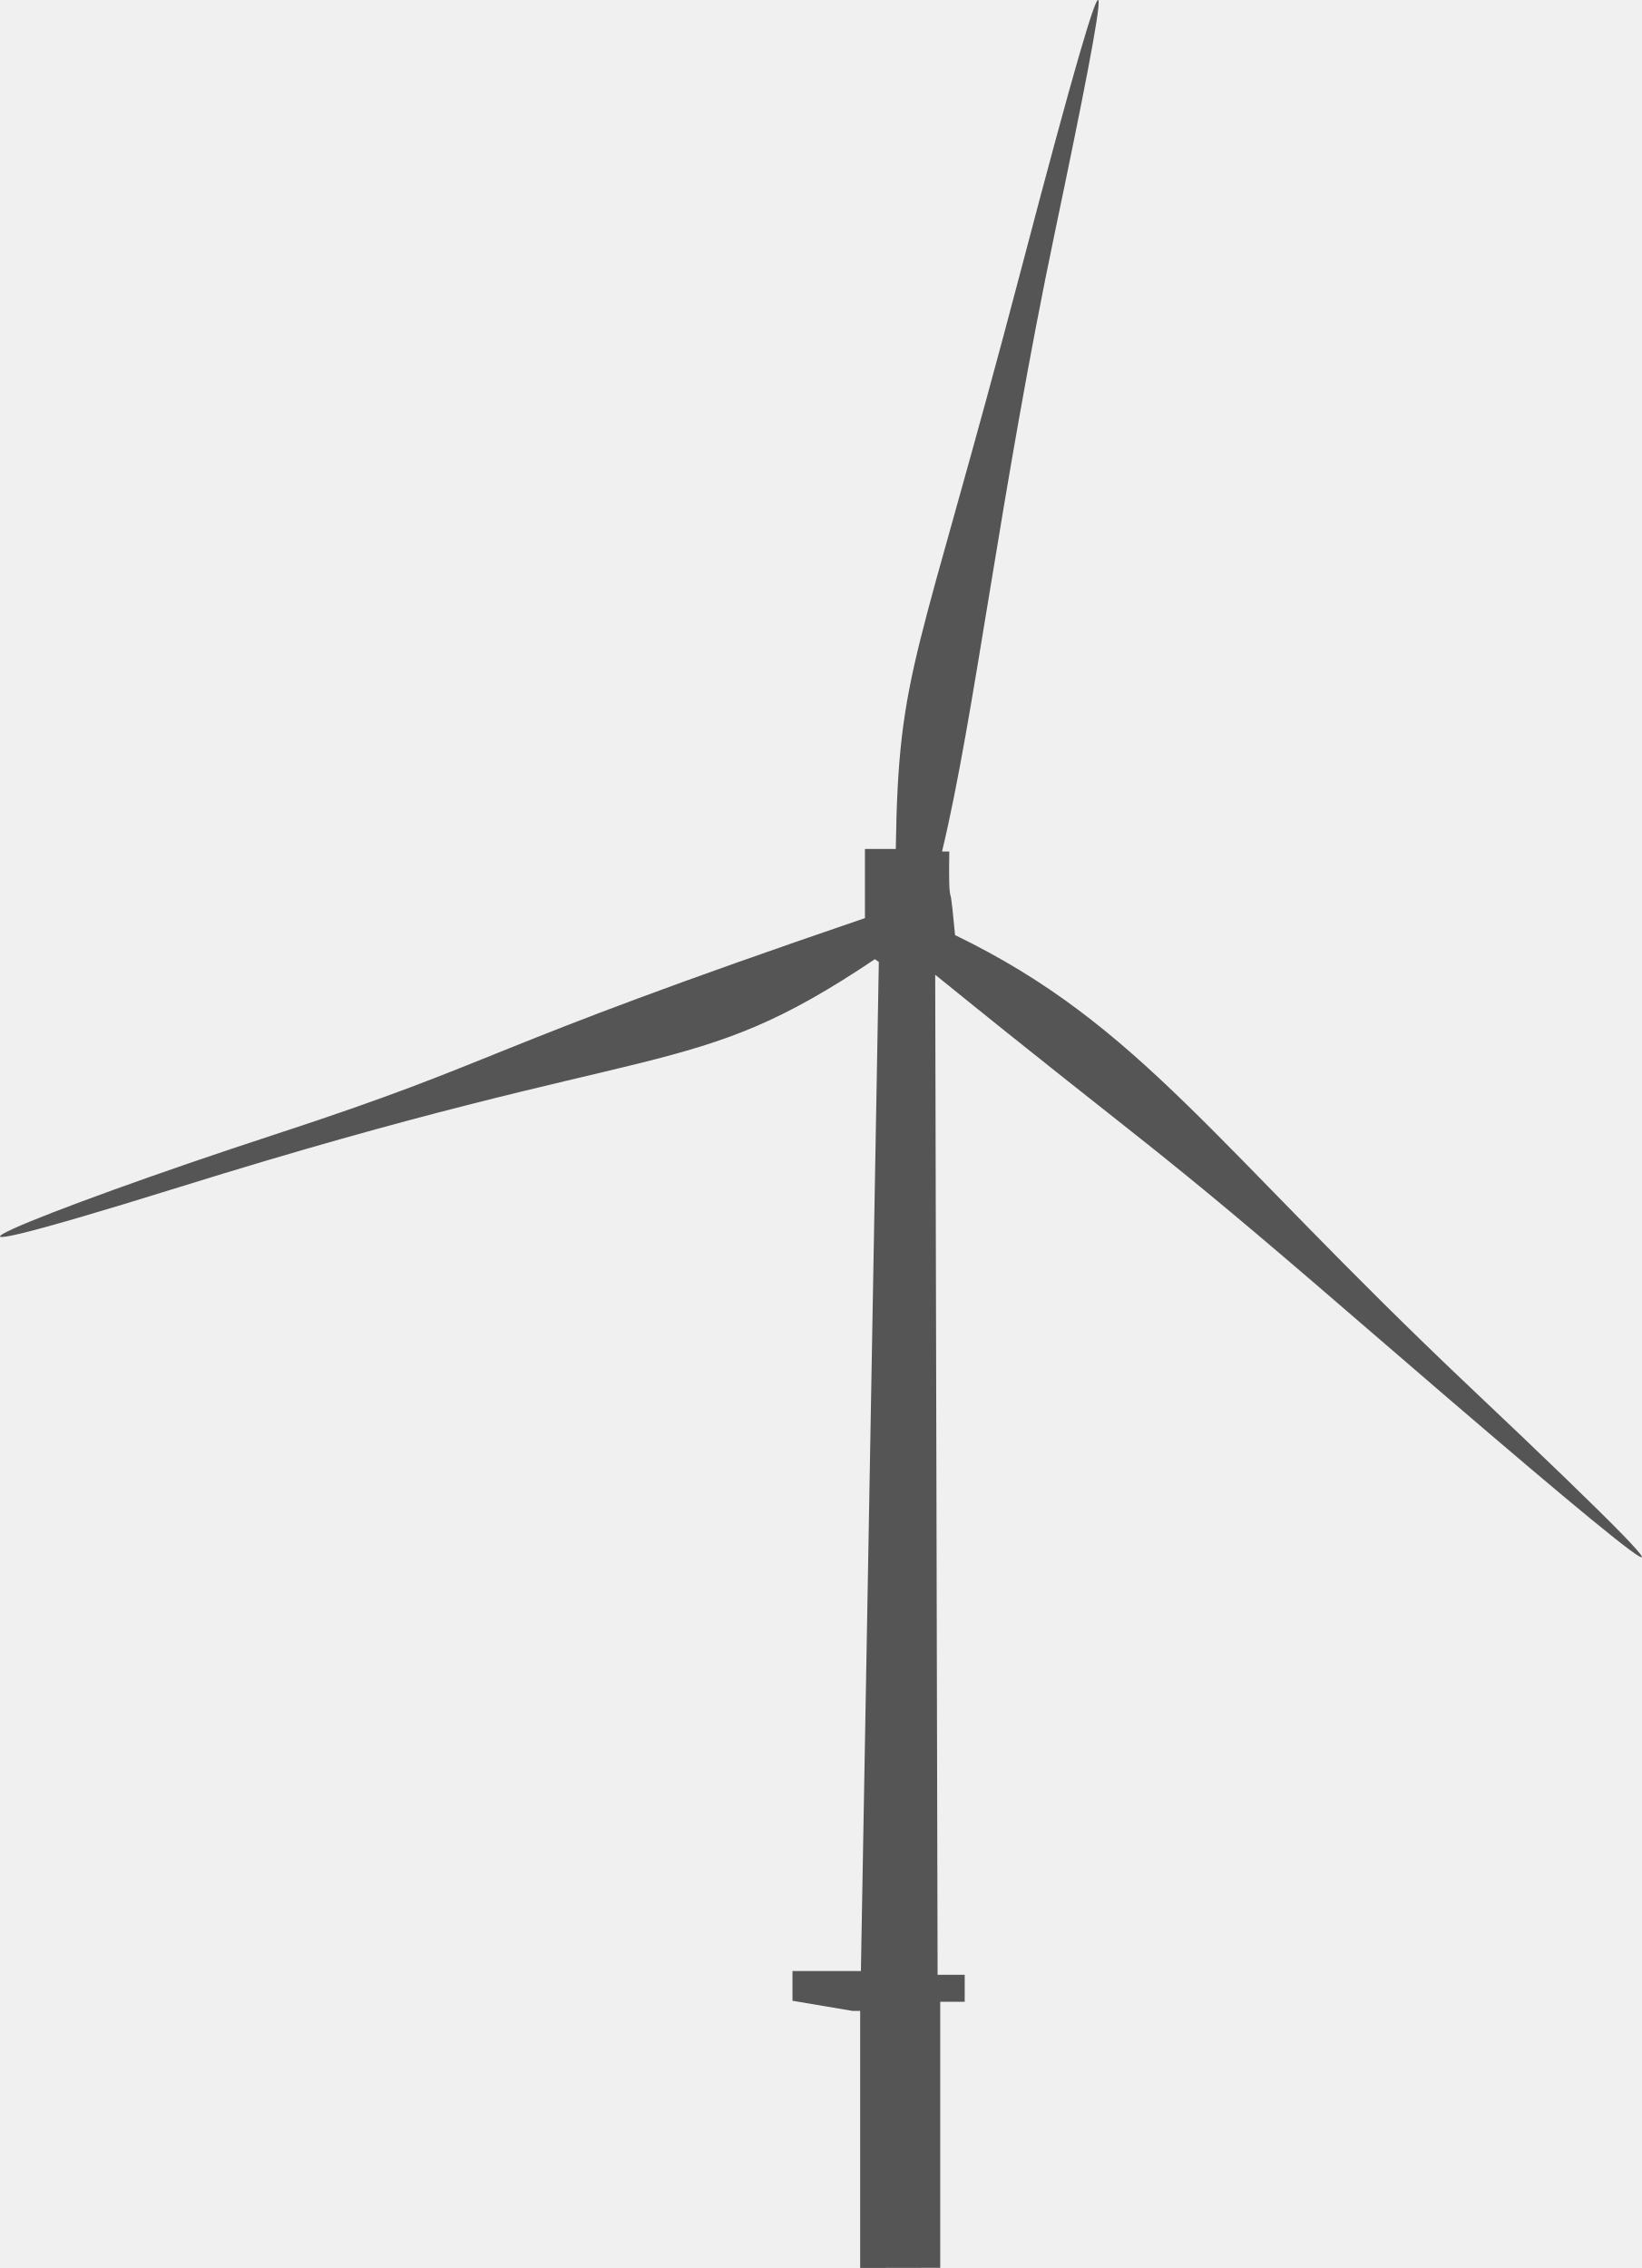
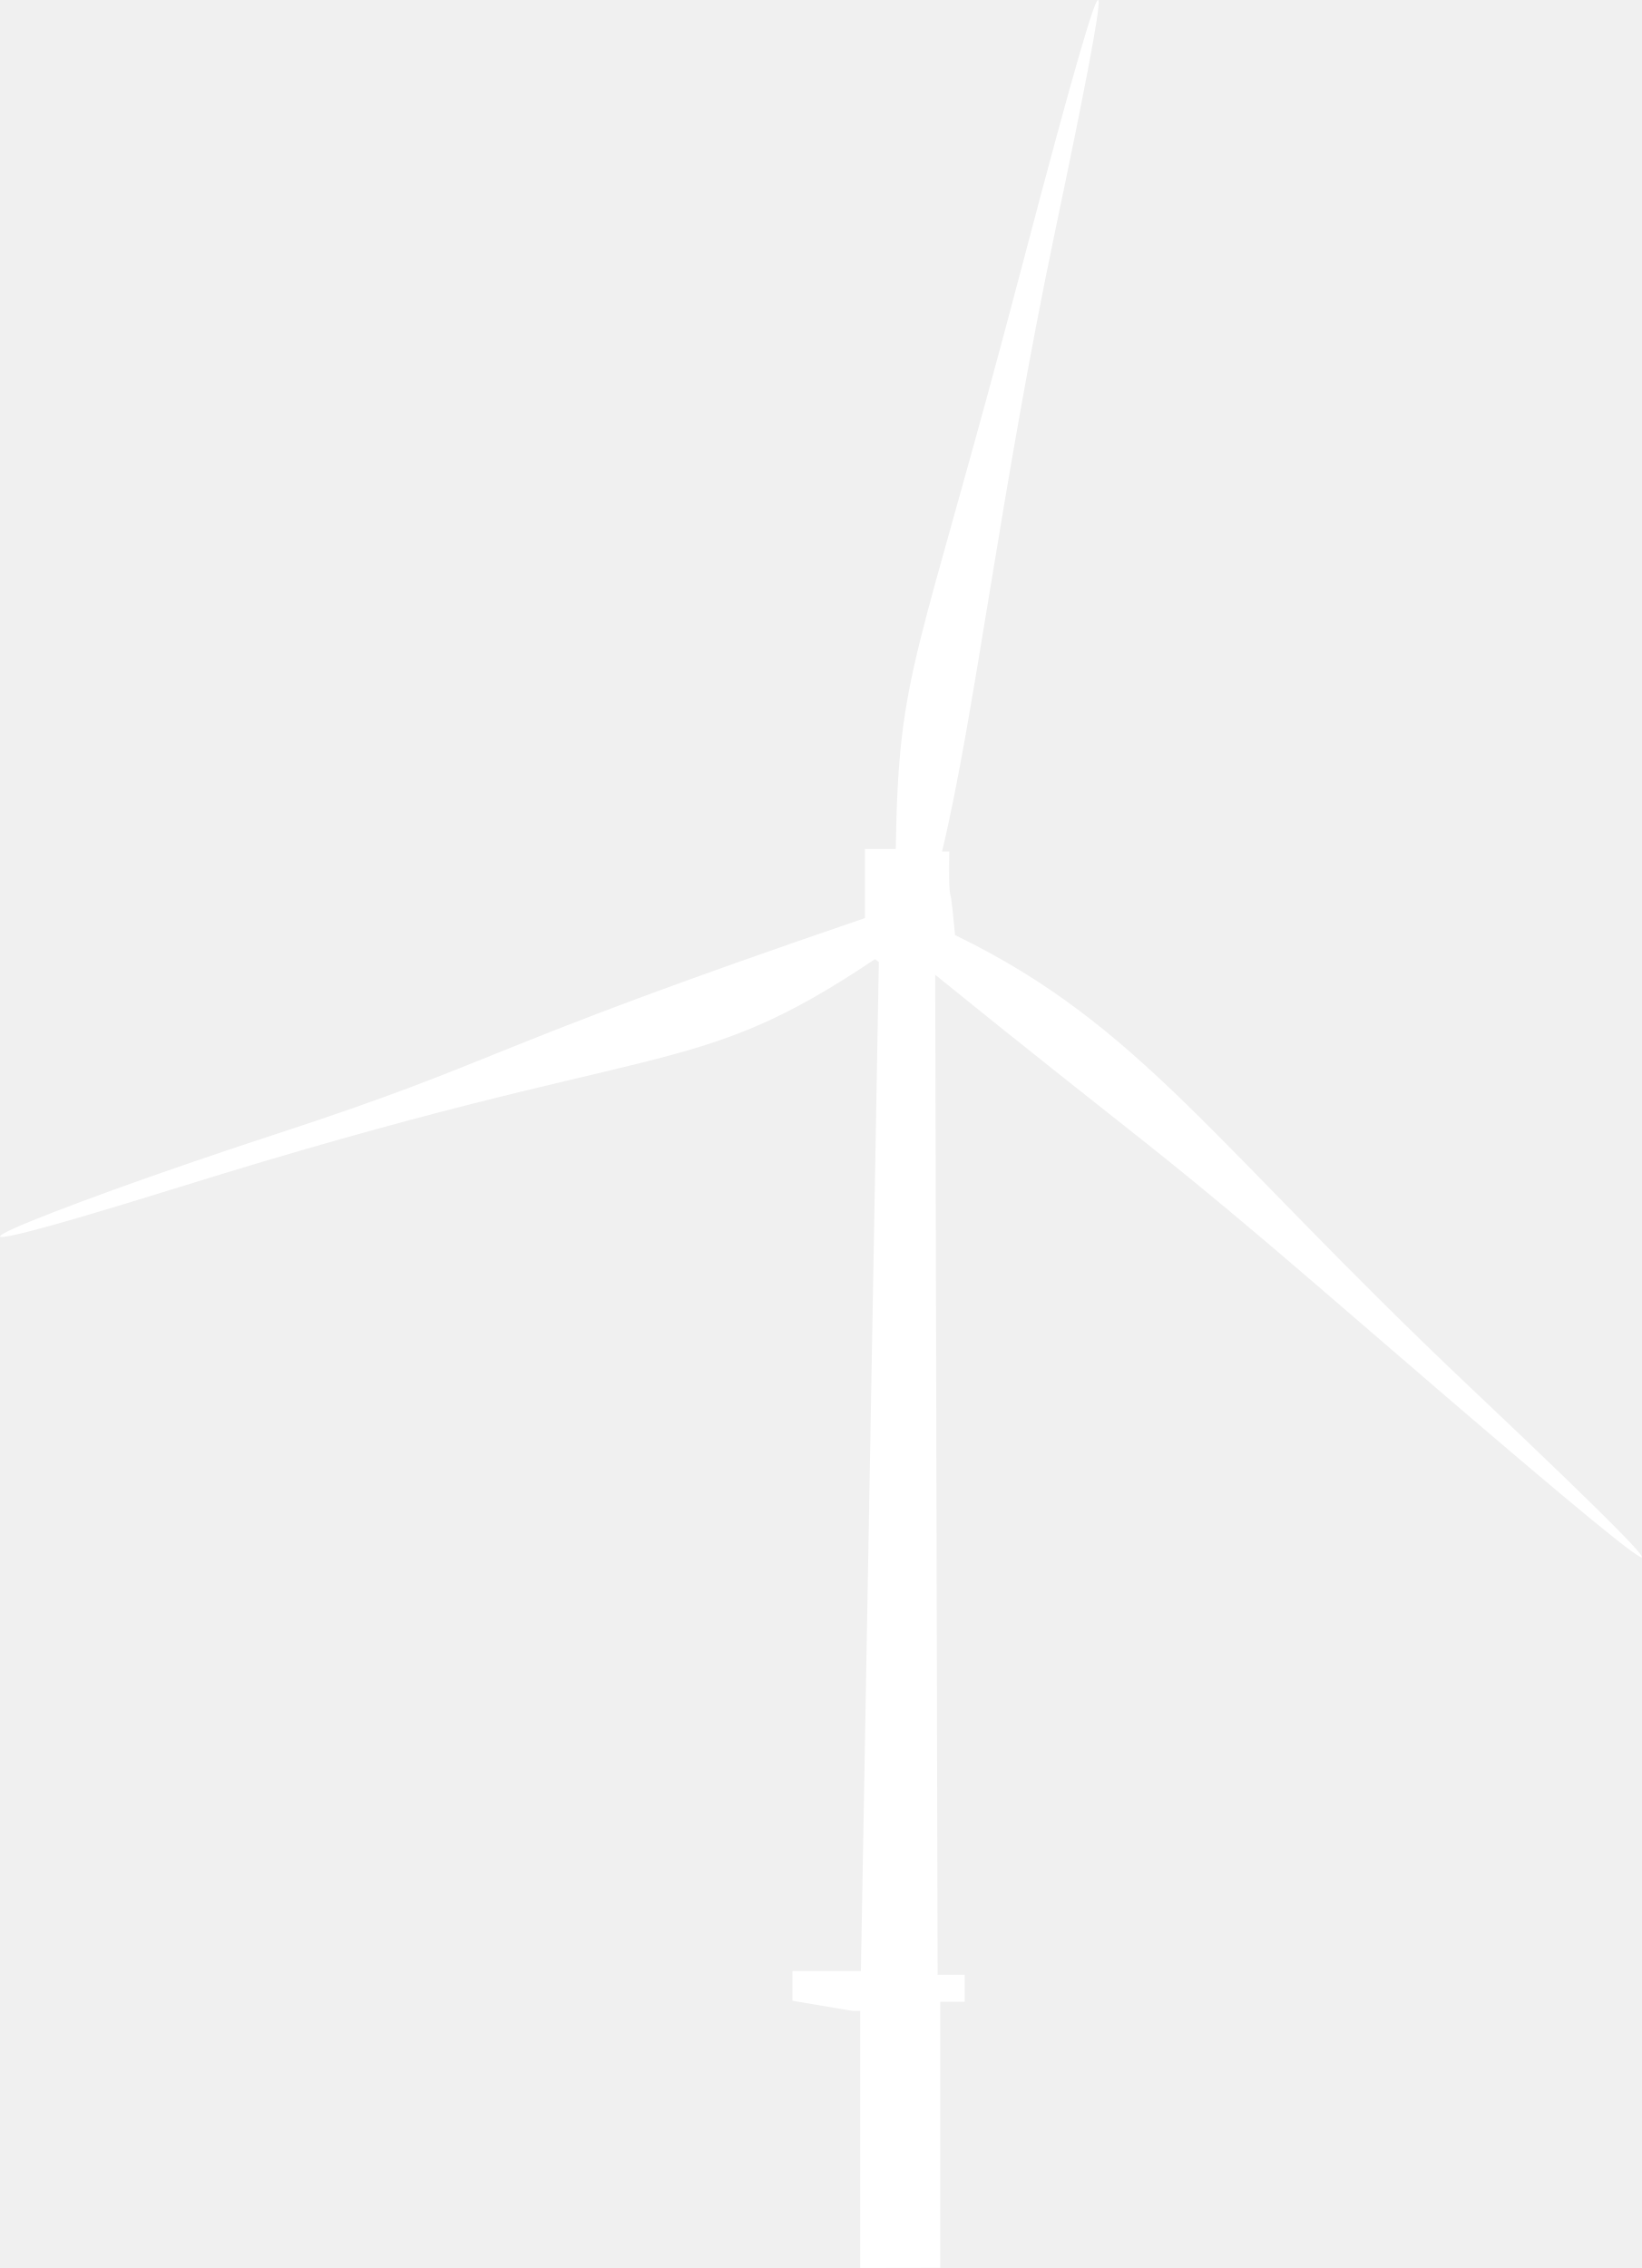
<svg xmlns="http://www.w3.org/2000/svg" width="59.669mm" height="82.422mm" viewBox="0 0 59.669 82.422" version="1.1" id="svg1" xml:space="preserve">
  <defs id="defs1" />
  <g id="layer1" transform="translate(-71.26067,-115.7057)">
-     <path style="fill:#555555;fill-opacity:1;stroke-width:5;stroke-linecap:round;stroke-linejoin:round" d="m 105.43,198.121 v -9.669 h 0.89 v -0.979 h -0.985 l -0.087,-36.344 c 7.926,6.425 7.705,5.956 15.008,12.264 10.145,8.764 15.719,13.4 4.442,2.738 -9.341,-8.832 -11.96,-13.163 -18.729,-16.443 -0.161,-1.725 -0.148,-1.261 -0.191,-1.573 -0.043,-0.312 -0.018,-1.464 -0.018,-1.464 h -0.264 c 1.171,-4.845 2.117,-13.046 4.109,-22.541 1.992,-9.495 2.619,-13.288 -1.209,1.291 -3.828,14.579 -4.48,14.495 -4.581,21.158 h -1.121 v 2.512 c -14.39,4.911 -12.903,5.071 -21.459,7.868 -8.581,2.805 -15.631,5.7 -3.432,1.9 17.688,-5.51 18.481,-3.728 25.254,-8.276 0.205,0.145 0.142,0.114 0.142,0.114 l -0.652,36.659 h -2.486 v 1.08 l 2.179,0.368 h 0.281 v 9.342 z" id="path1" />
+     <path style="fill:#ffffff;fill-opacity:1;stroke:none;stroke-width:5;stroke-linecap:round;stroke-linejoin:round" d="m 105.43,198.121 v -9.669 h 0.89 v -0.979 h -0.985 l -0.087,-36.344 c 7.926,6.425 7.705,5.956 15.008,12.264 10.145,8.764 15.719,13.4 4.442,2.738 -9.341,-8.832 -11.96,-13.163 -18.729,-16.443 -0.161,-1.725 -0.148,-1.261 -0.191,-1.573 -0.043,-0.312 -0.018,-1.464 -0.018,-1.464 h -0.264 c 1.171,-4.845 2.117,-13.046 4.109,-22.541 1.992,-9.495 2.619,-13.288 -1.209,1.291 -3.828,14.579 -4.48,14.495 -4.581,21.158 h -1.121 v 2.512 c -14.39,4.911 -12.903,5.071 -21.459,7.868 -8.581,2.805 -15.631,5.7 -3.432,1.9 17.688,-5.51 18.481,-3.728 25.254,-8.276 0.205,0.145 0.142,0.114 0.142,0.114 l -0.652,36.659 h -2.486 v 1.08 l 2.179,0.368 h 0.281 v 9.342 z" id="path1" />
  </g>
</svg>
